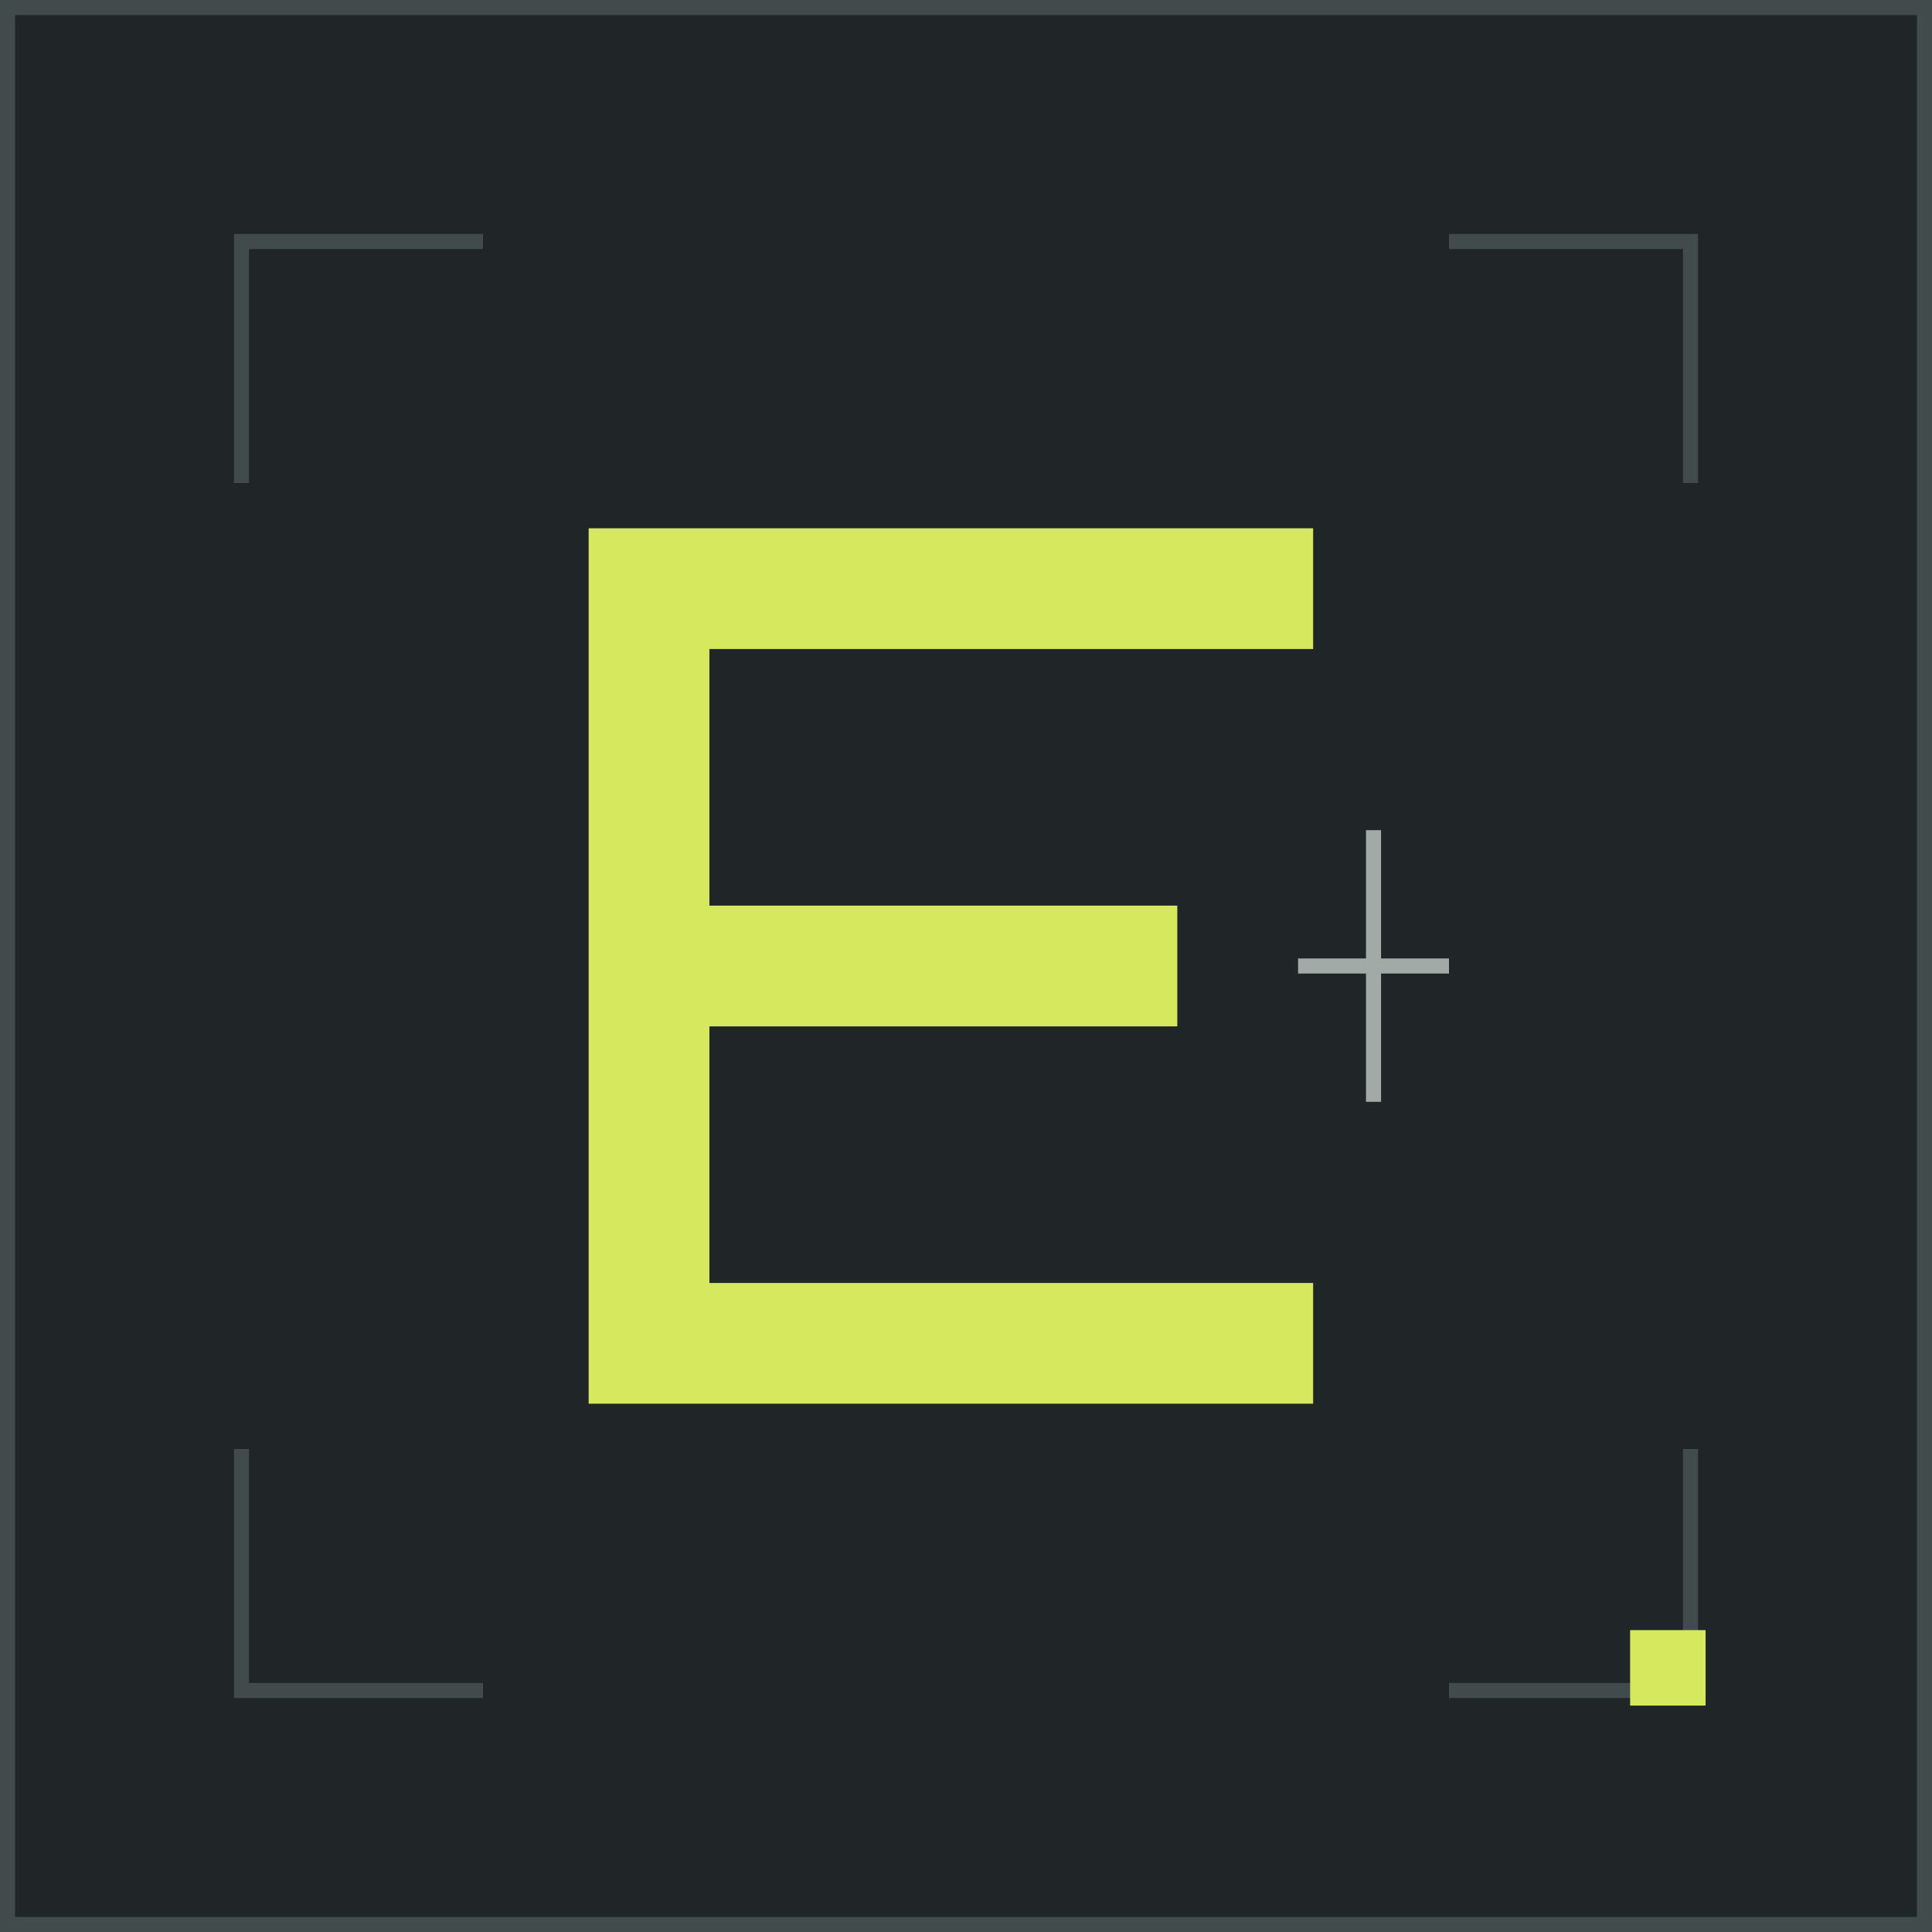
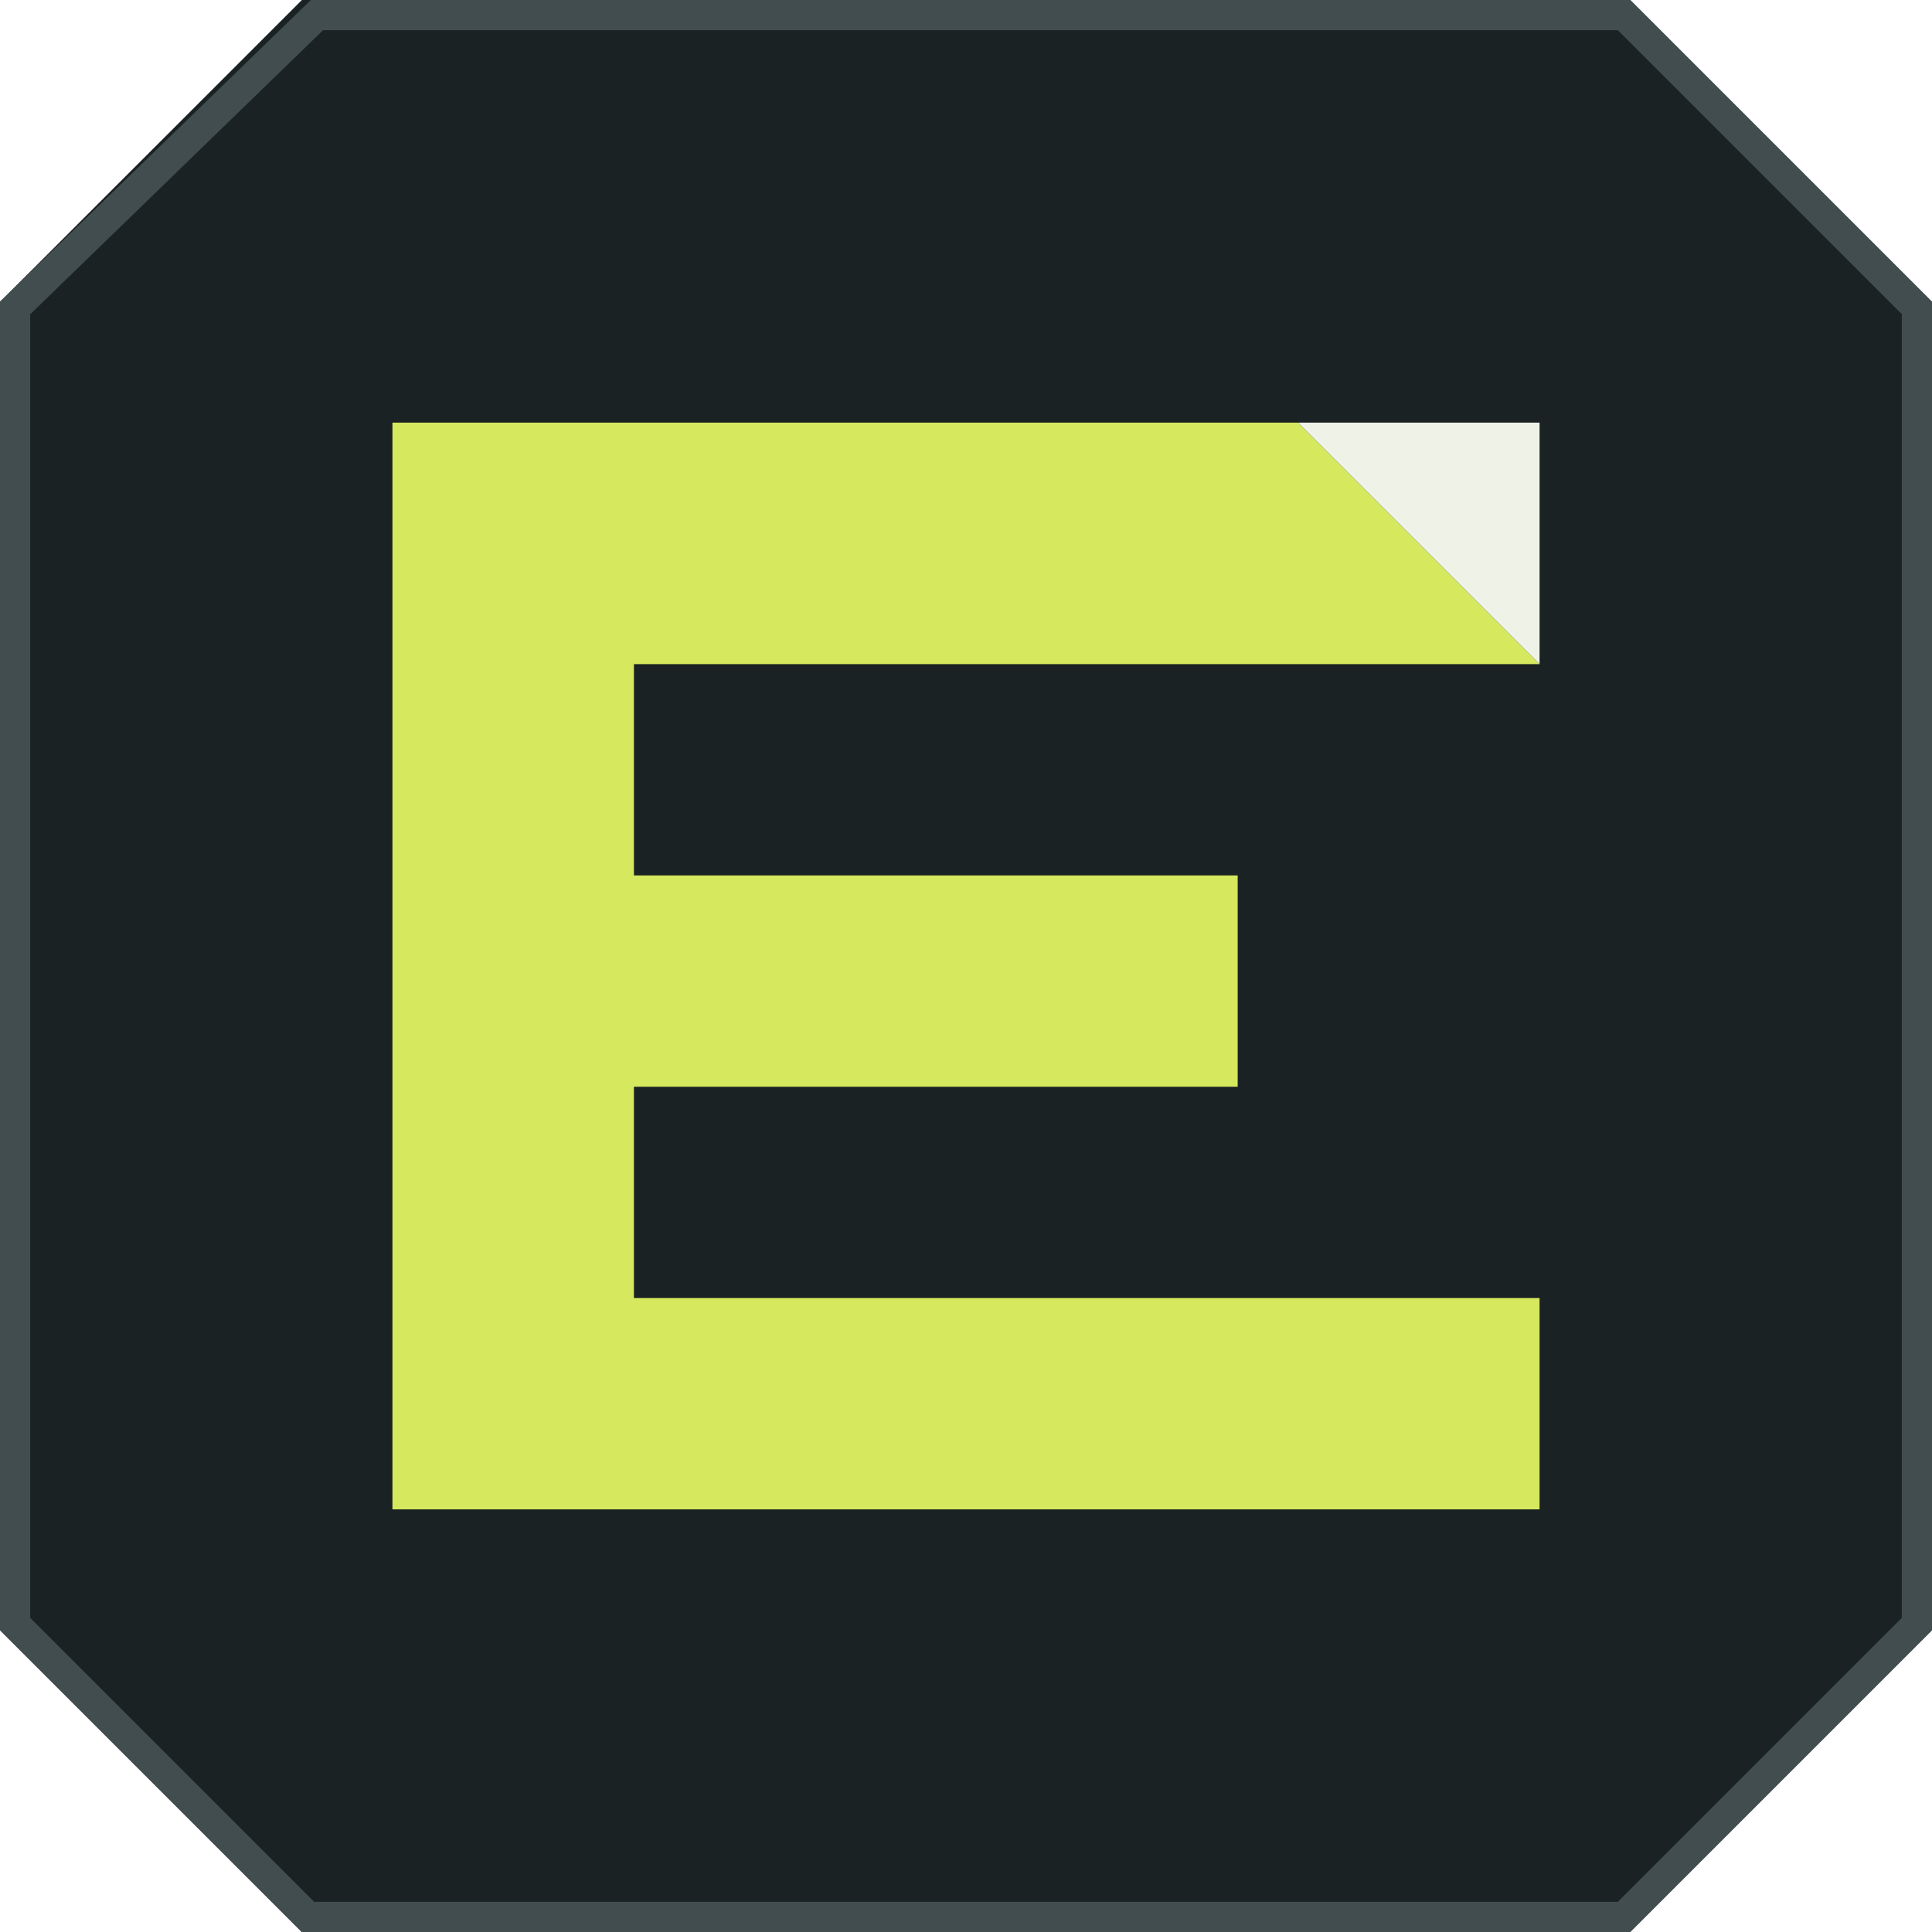
- <svg xmlns="http://www.w3.org/2000/svg" viewBox="0 0 128 128" fill="none">
-   <path fill="#202528" d="M0 0h128v128H0z" />
-   <path stroke="#424b4b" d="M.5.5h127v127H.5zM16 32V16h16m64 0h16v16M16 96v16h16m64 0h16V96" />
-   <path stroke="#d5e85e" stroke-width="8" stroke-linecap="square" d="M83 39H43v50h40M43 64h31" />
-   <path stroke="#a1aaa7" d="M91 55v18M86 64h10" />
-   <path fill="#d5e85e" d="M108 108h5v5h-5z" />
+ <svg xmlns="http://www.w3.org/2000/svg" viewBox="0 0 64 64" fill="none">
+   <path d="M10 0h44l10 10v44L54 64H10L0 54V10L10 0Z" fill="#1b2224" />
+   <path d="M10.5.5h43.3l9.7 9.7v43.6l-9.7 9.7H10.2L.5 53.8V10.2L10.5.5Z" stroke="#414d4e" />
+   <path d="M13 14h30l8 8H21v7h20v7H21v7h30v7H13V14Z" fill="#d5e85e" />
+   <path d="M43 14h8v8l-8-8Z" fill="#eef2e7" />
</svg>
